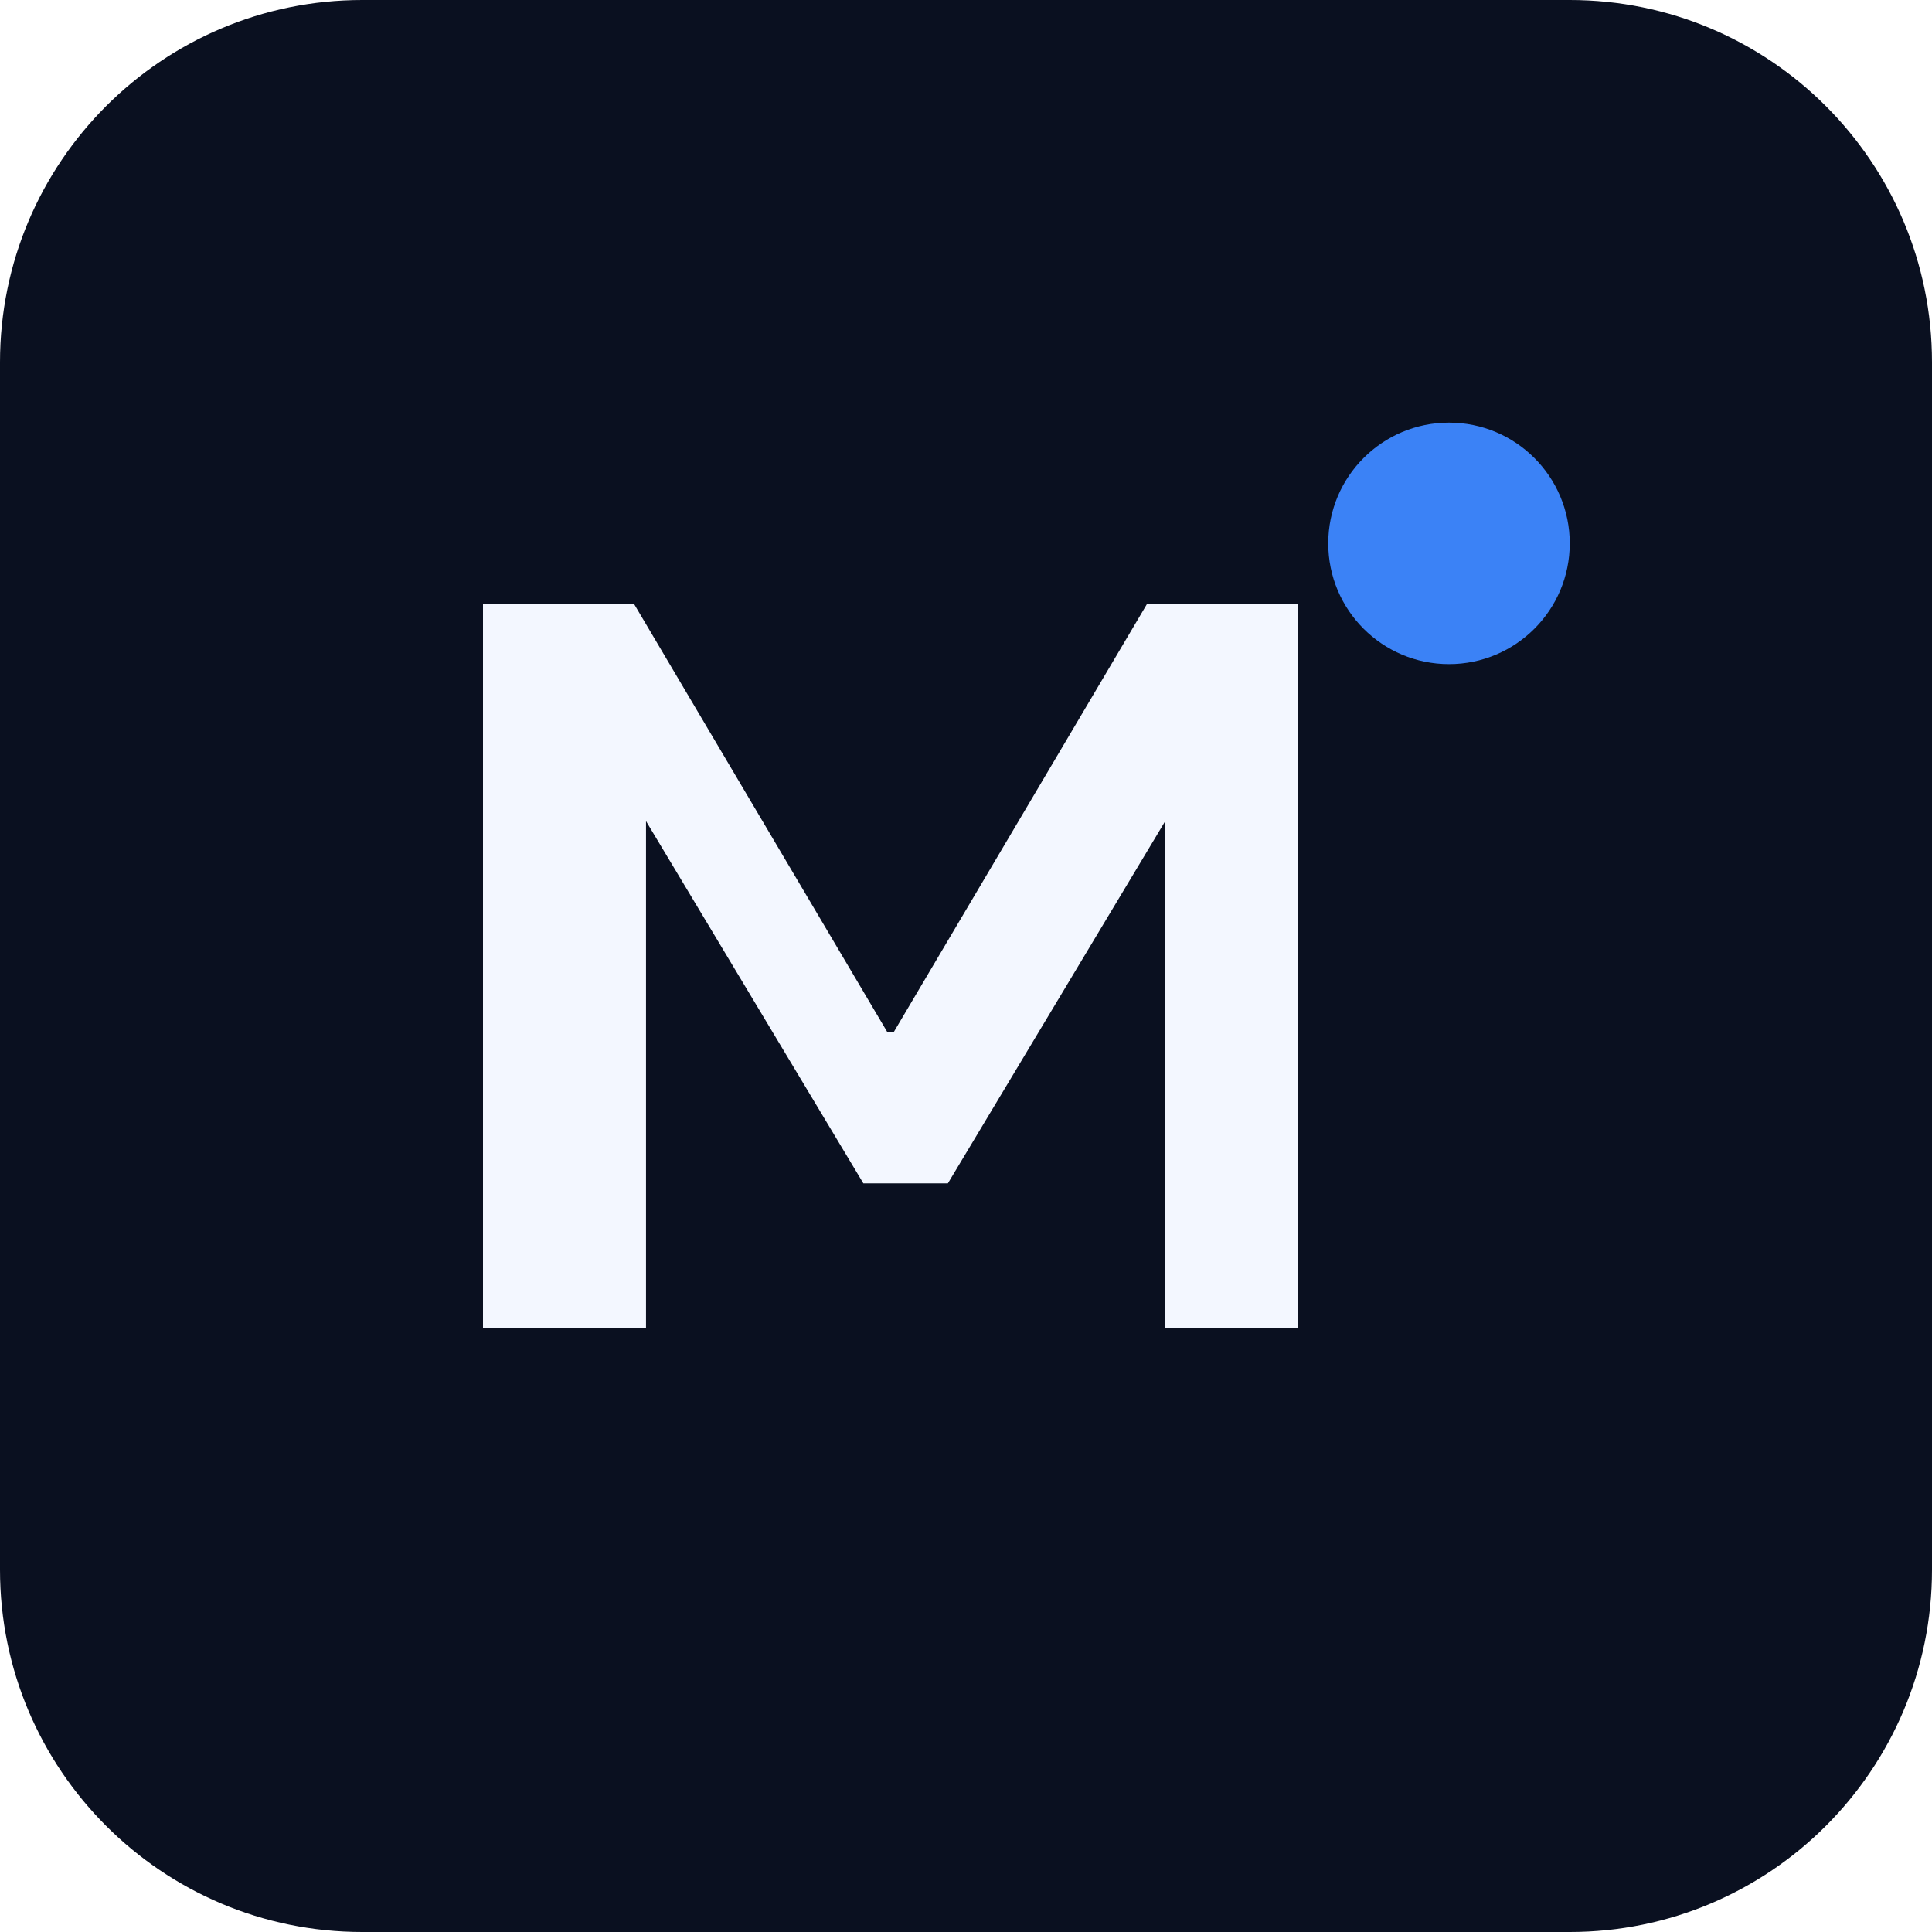
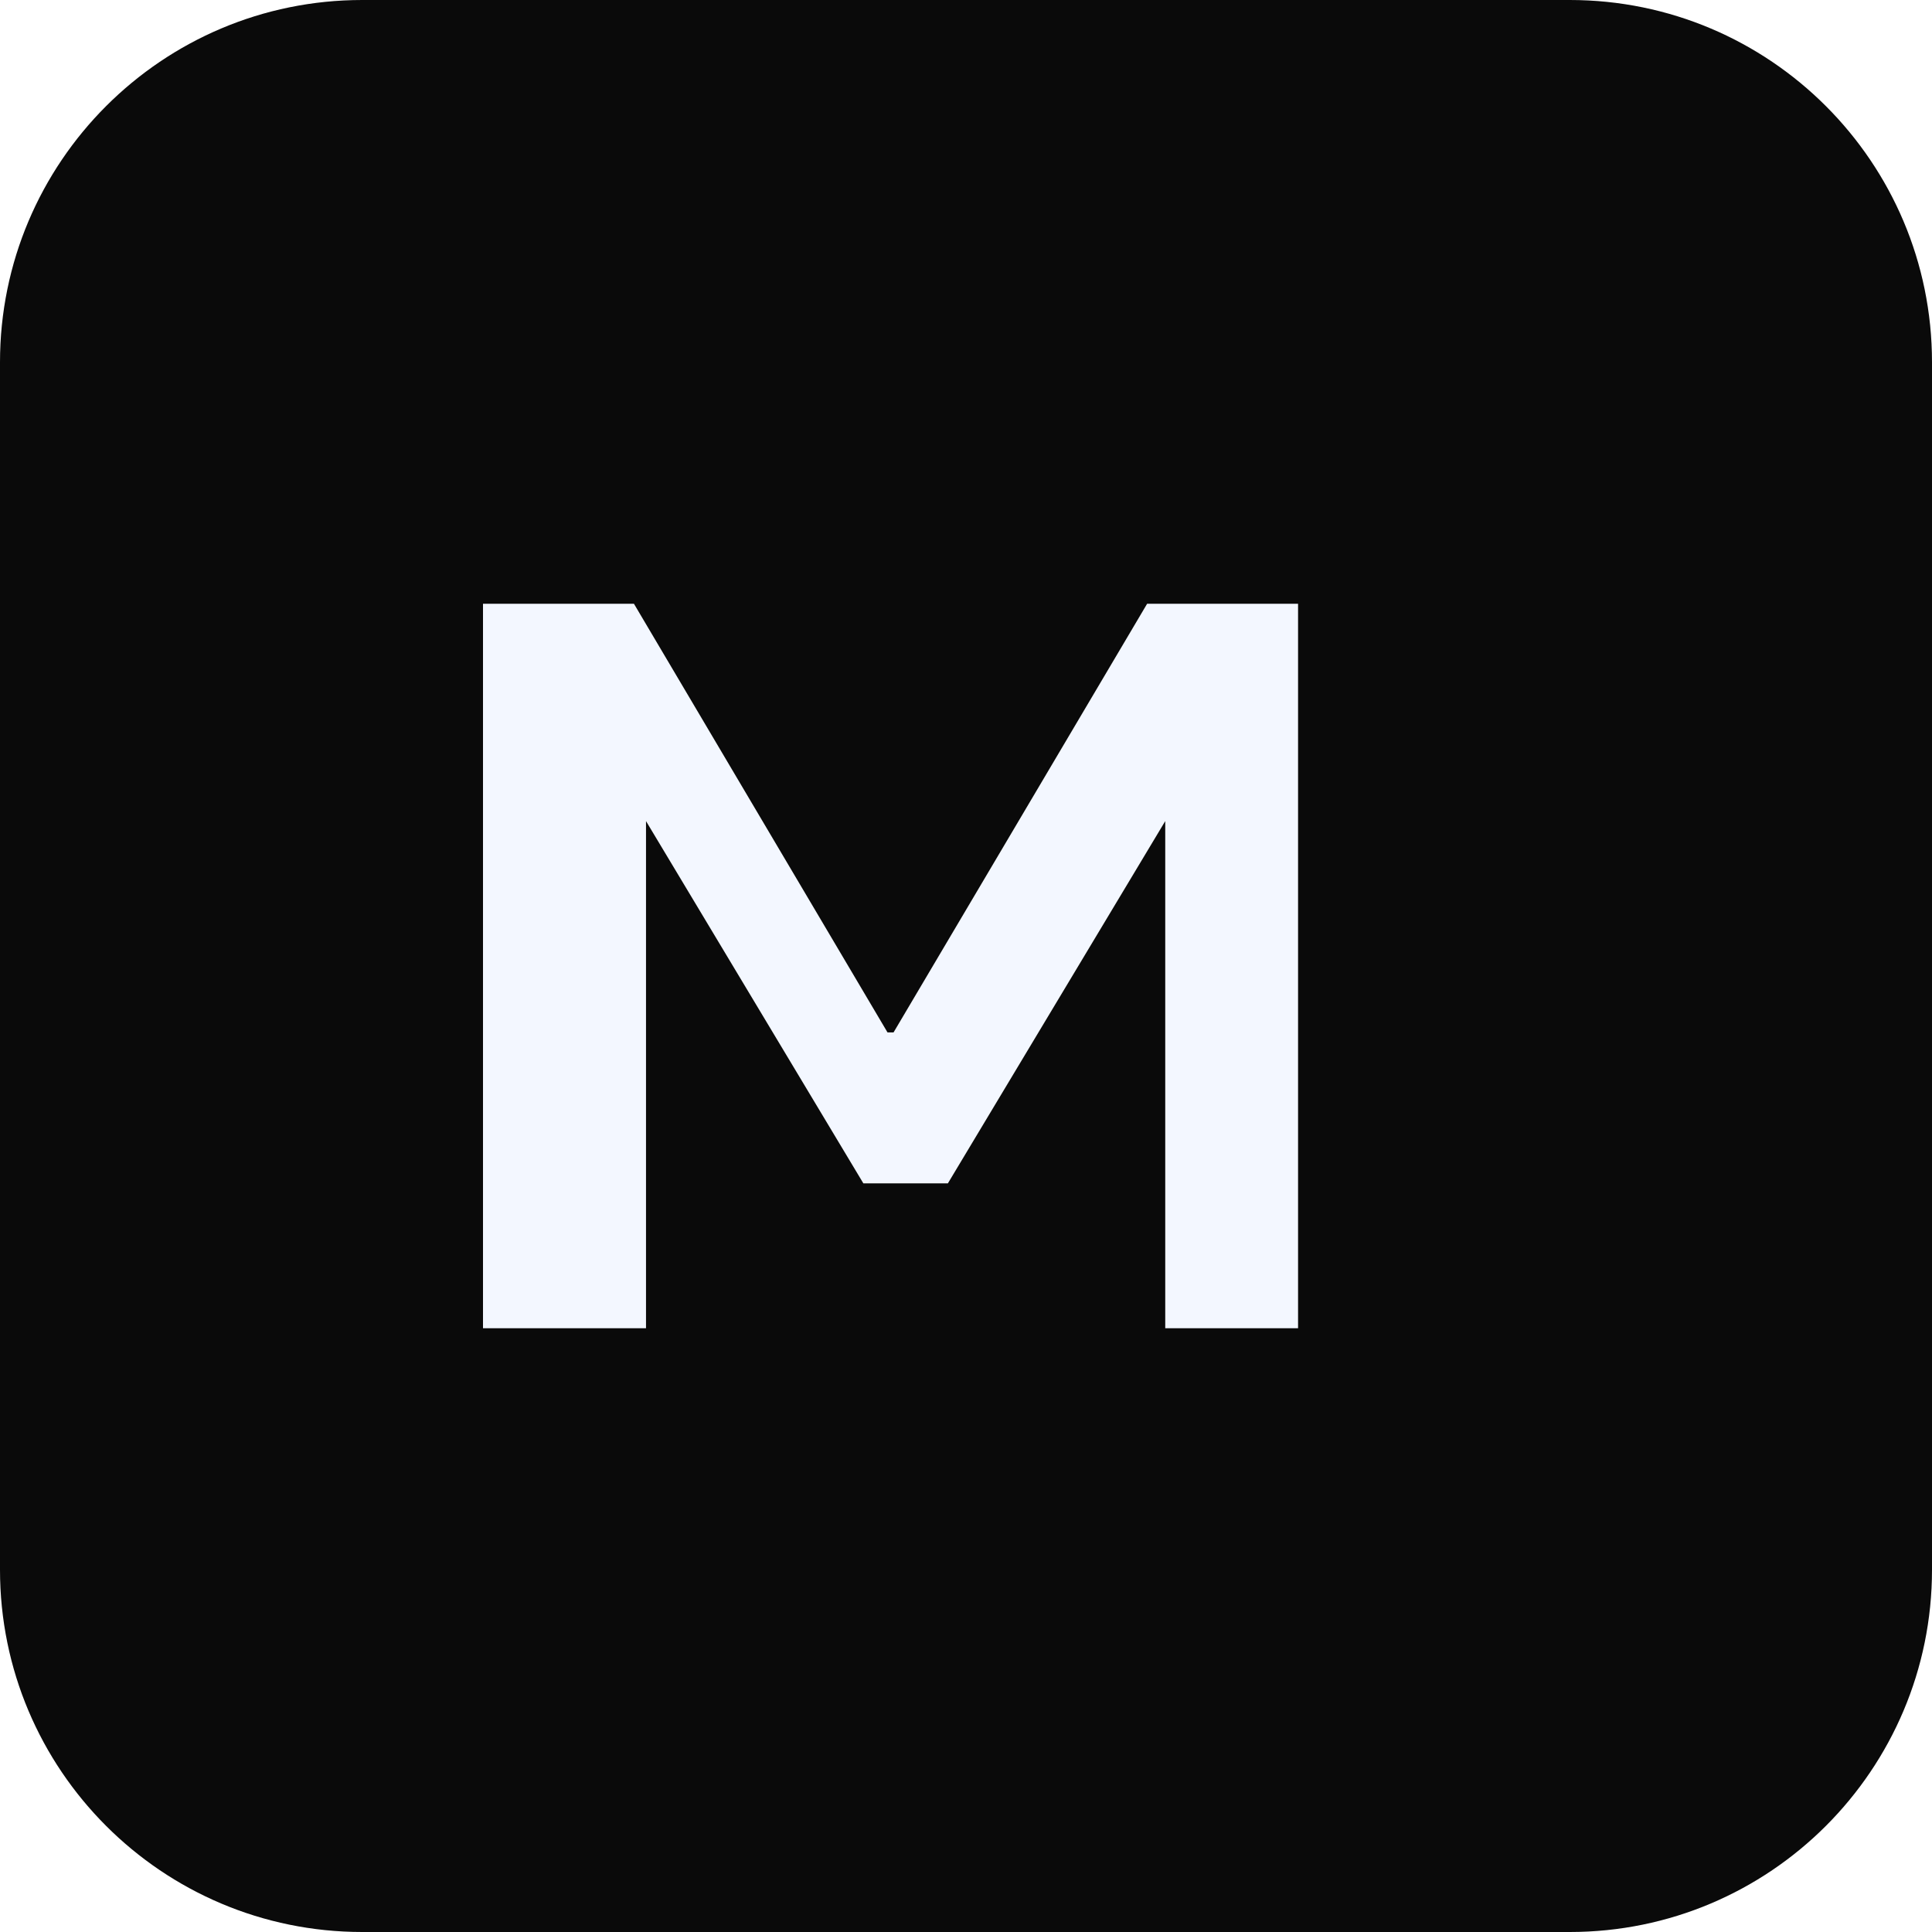
<svg xmlns="http://www.w3.org/2000/svg" viewBox="0 0 32 32" fill="none">
-   <rect width="32" height="32" rx="6" fill="#0A1020" />
+   <rect width="32" height="32" rx="6" fill="#0A0A0A" />
  <path d="M8 22V10h2.5l4.2 7.1h.1L19 10h2.5v12h-2.2v-8.4l-3.6 6h-1.4l-3.6-6V22H8z" fill="#F3F7FF" />
-   <circle cx="24" cy="9" r="2" fill="#3B82F6" />
</svg>
